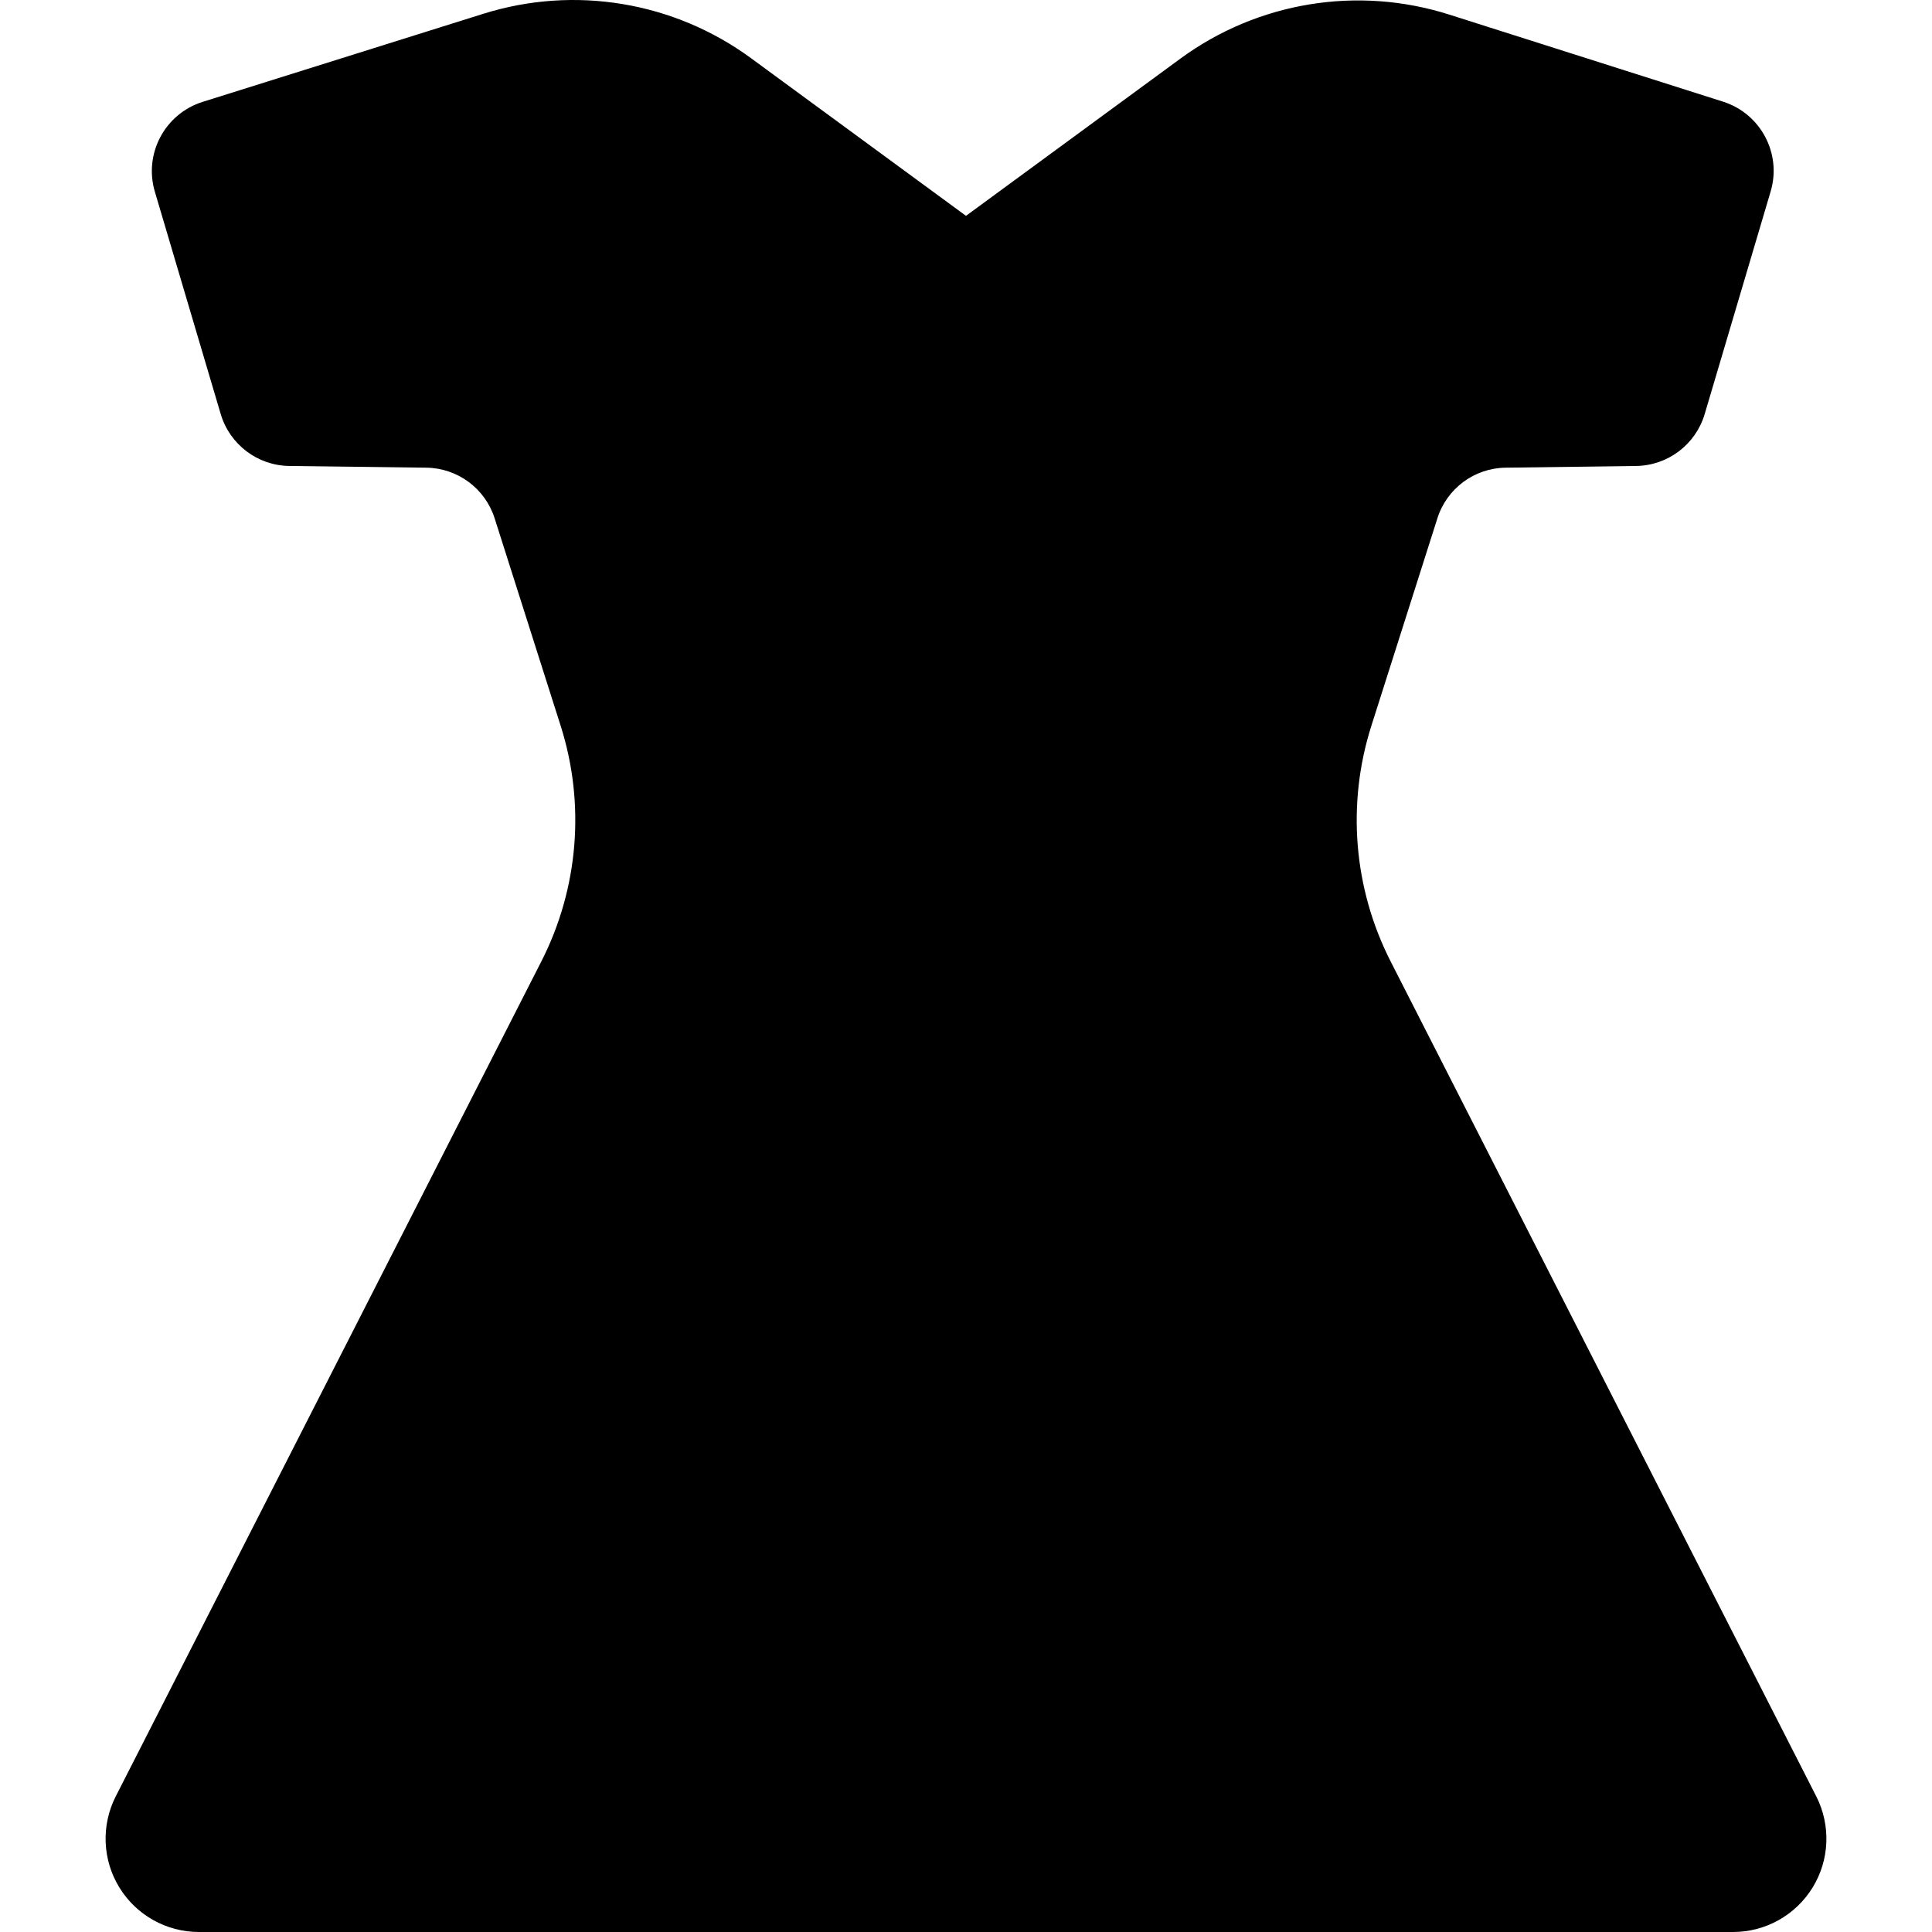
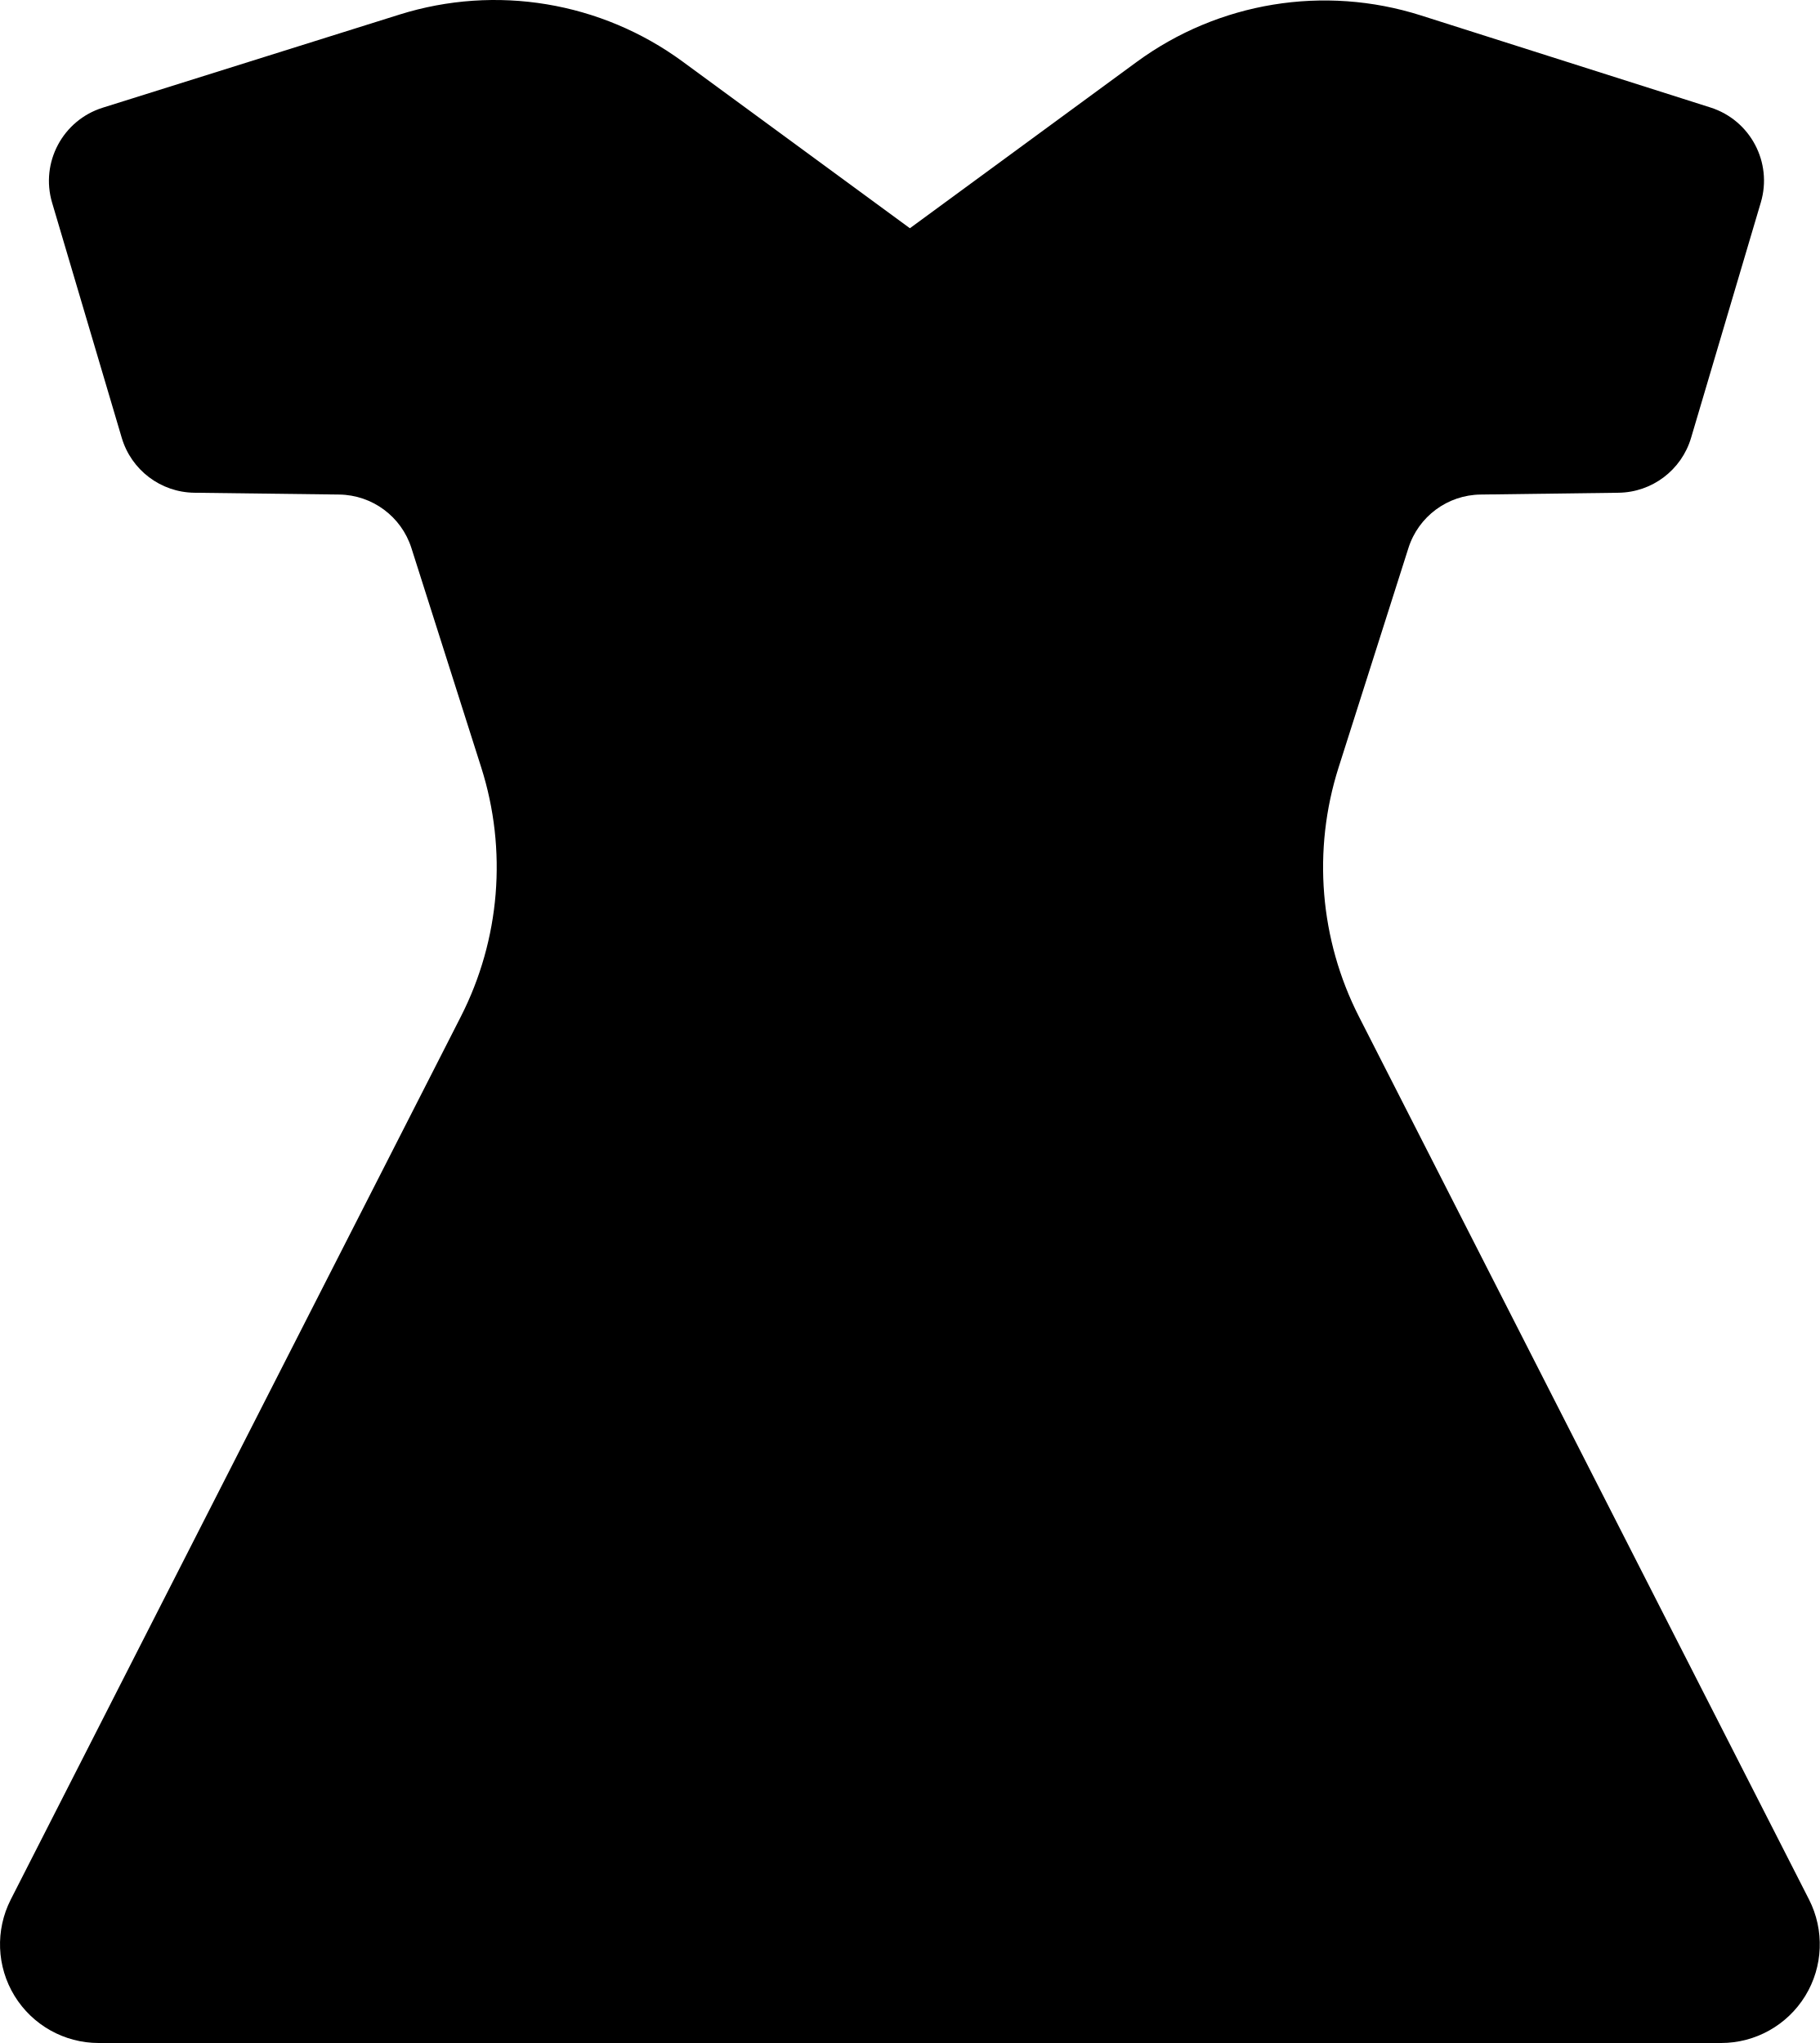
- <svg xmlns="http://www.w3.org/2000/svg" height="800px" width="800px" version="1.1" id="_x32_" viewBox="0 0 512 512" xml:space="preserve">
+ <svg xmlns="http://www.w3.org/2000/svg" version="1.1" id="_x32_" xml:space="preserve" viewBox="27.98 0 456.03 512">
  <style type="text/css">
	.st0{fill:#000000;}
</style>
  <g>
    <path class="st0" d="M481.324,476.05l-112.8-221.283c-9.841-19.324-11.676-41.751-5.1-62.418l17.506-55.009   c2.508-7.892,9.785-13.296,18.065-13.4l34.578-0.454c8.422-0.104,15.794-5.687,18.188-13.759l17.478-58.993   c2.98-10.04-2.631-20.61-12.605-23.79l-72.581-23.08c-24.254-7.712-50.722-3.378-71.248,11.678l-56.807,41.656l-56.958-41.77   c-20.44-14.99-46.785-19.362-70.963-11.772L53.718,26.991C43.697,30.142,38.057,40.732,41.037,50.8l17.45,58.917   c2.394,8.082,9.766,13.665,18.188,13.769l36.319,0.454c8.28,0.114,15.567,5.508,18.084,13.4l17.507,55.018   c6.567,20.658,4.731,43.085-5.11,62.4L30.676,476.05c-3.898,7.665-3.548,16.806,0.947,24.14C36.117,507.524,44.103,512,52.705,512   h406.588c8.602,0,16.588-4.476,21.084-11.81C484.873,492.856,485.223,483.714,481.324,476.05z" />
  </g>
</svg>
